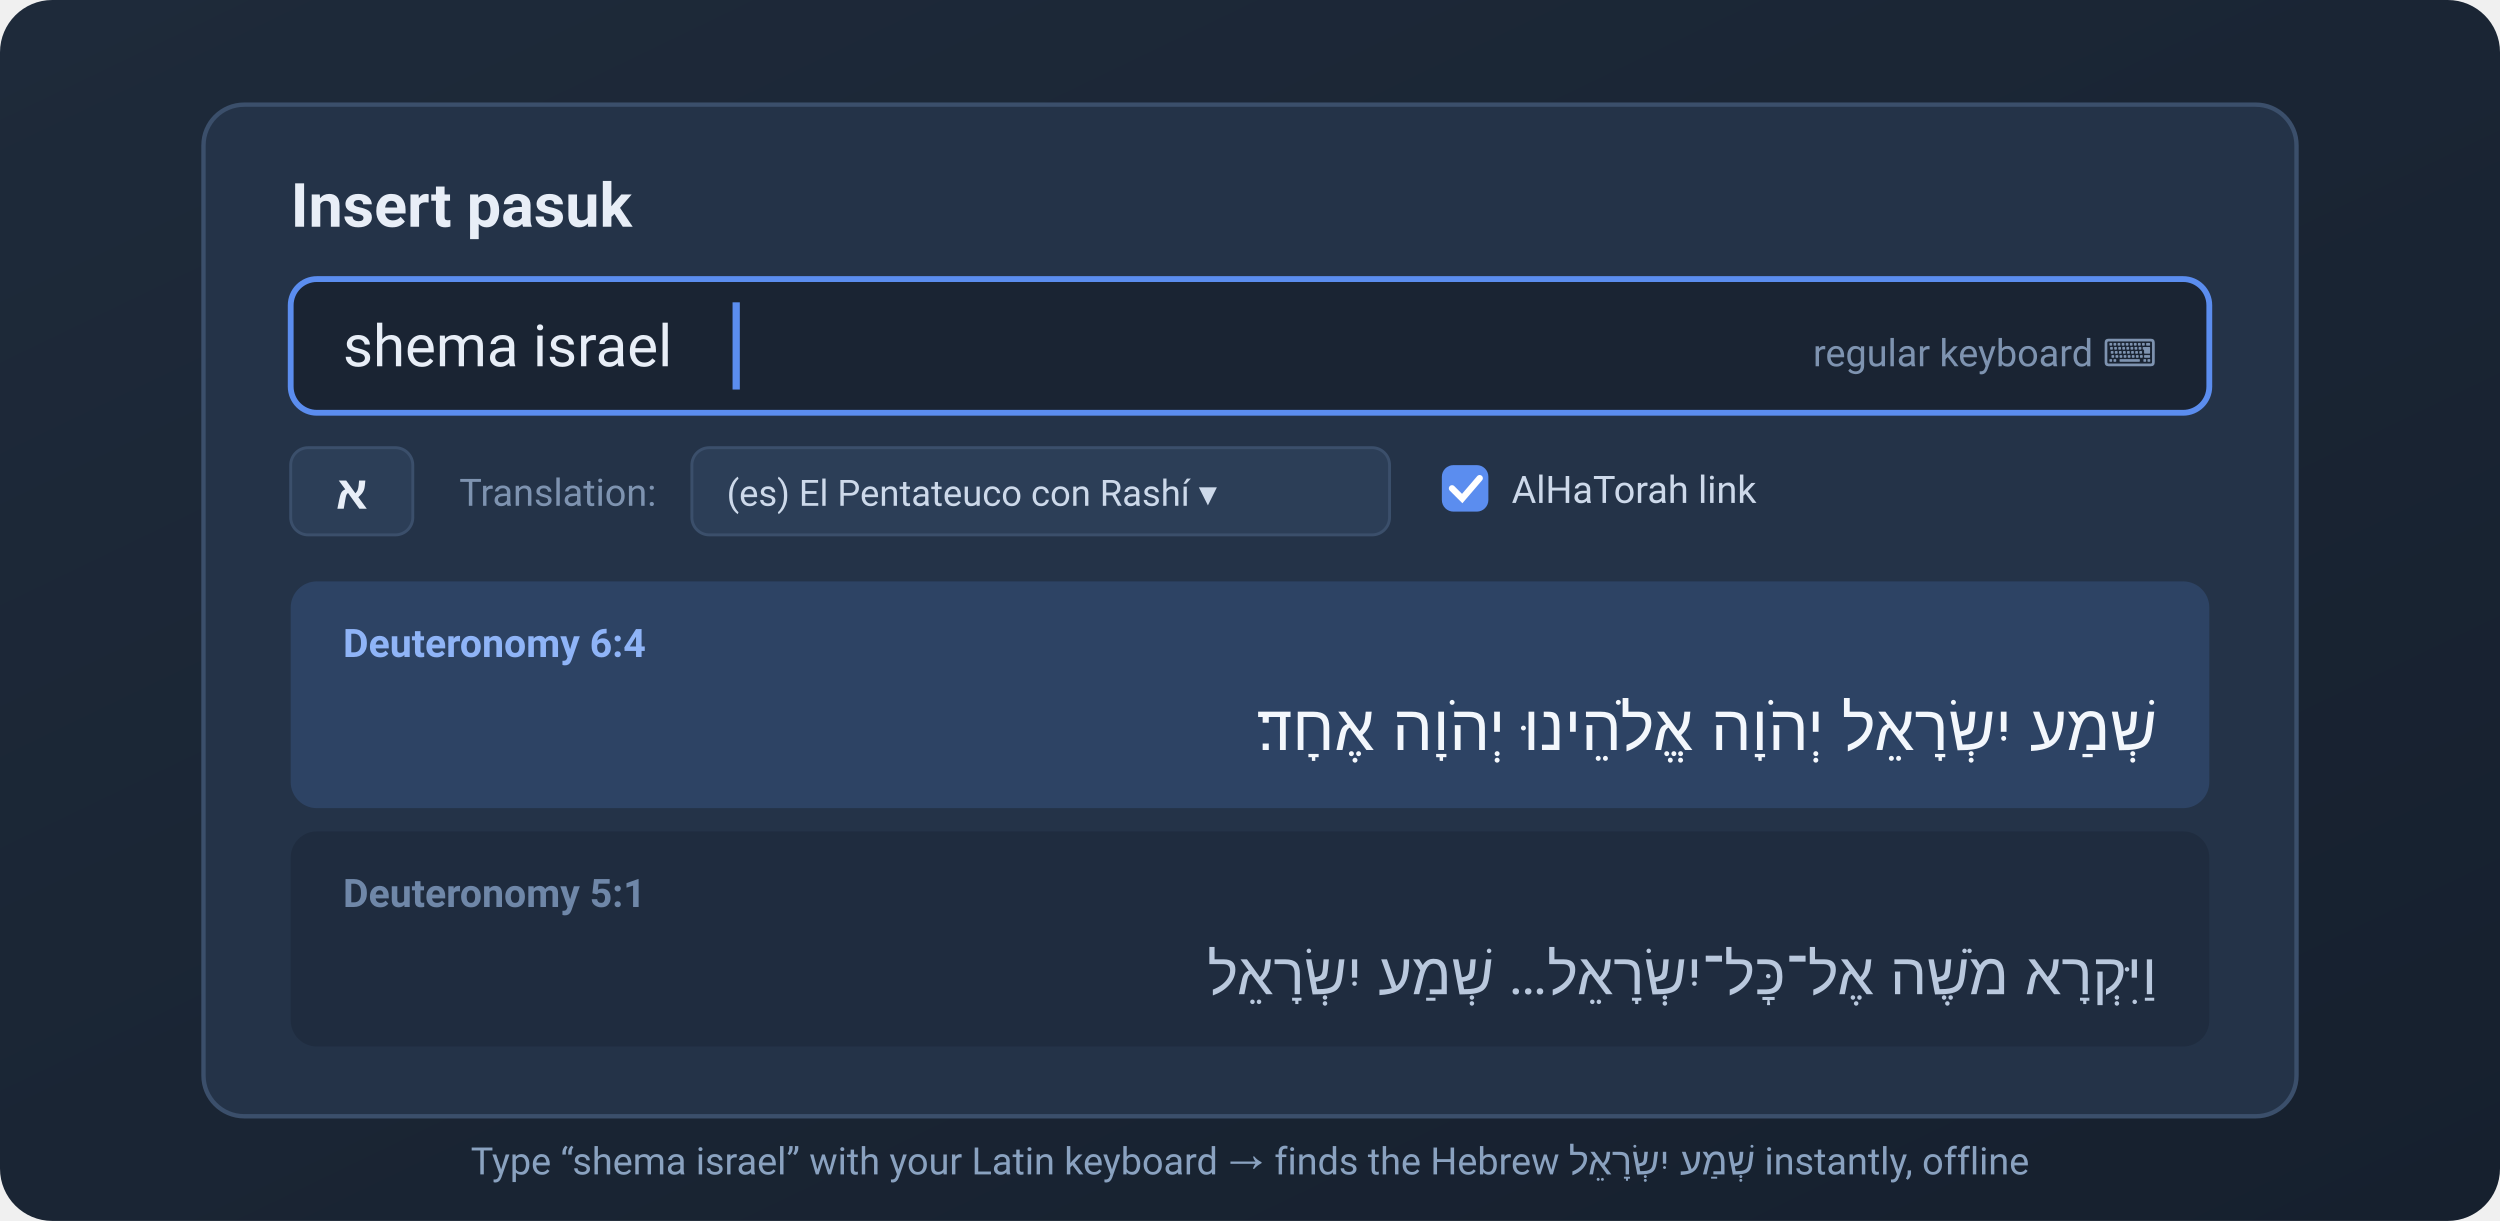
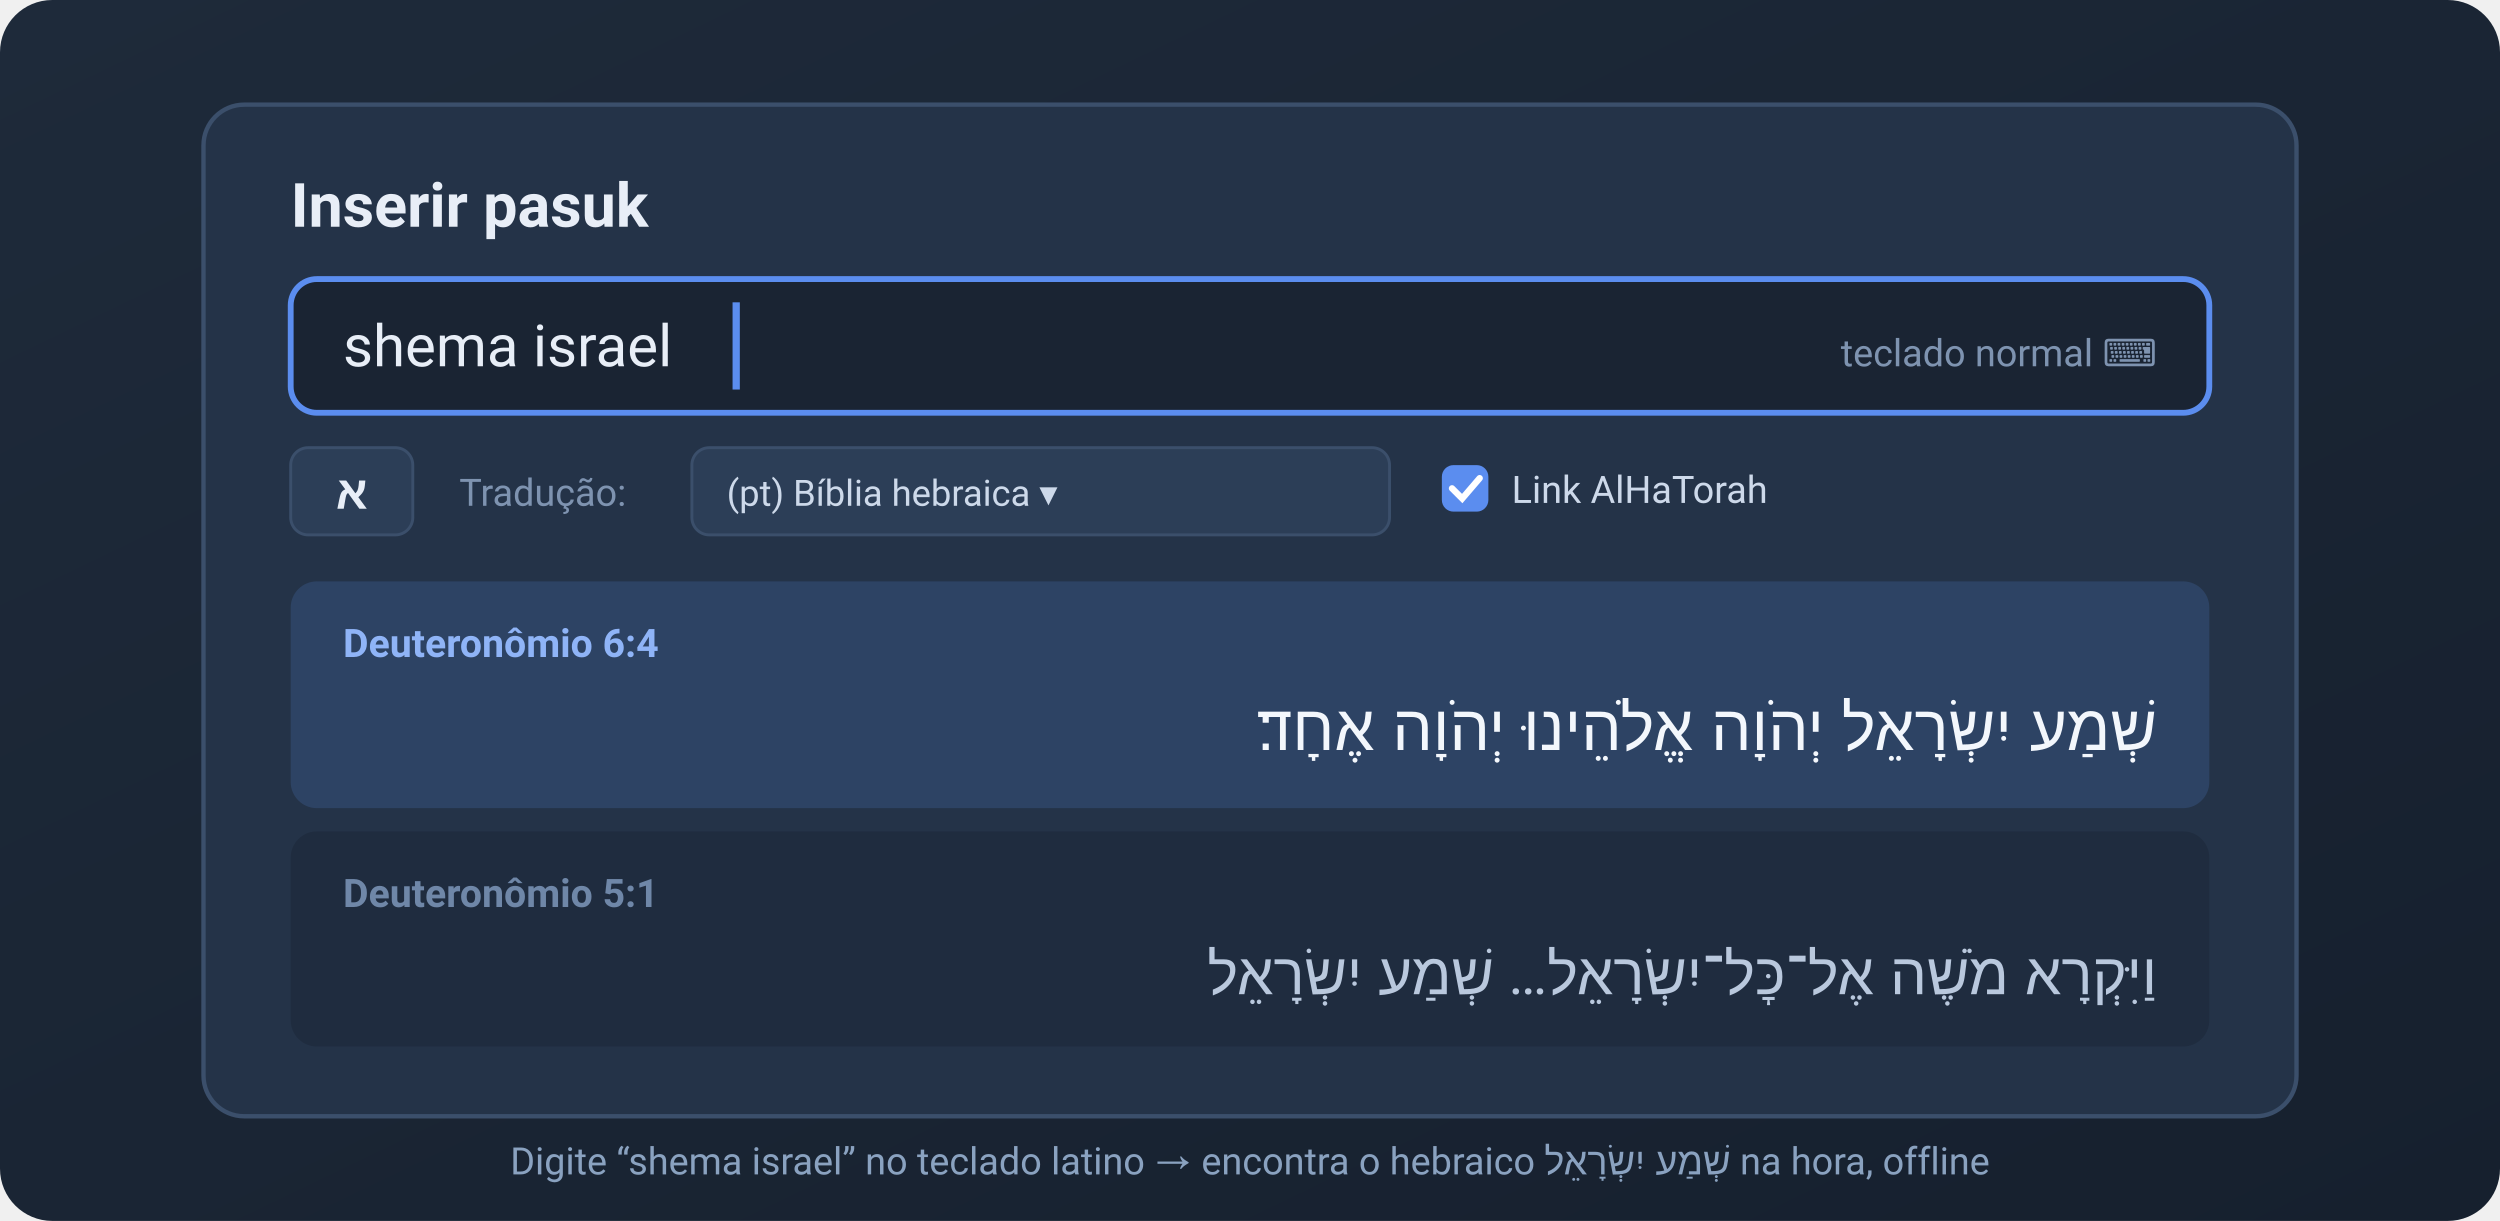
<svg xmlns="http://www.w3.org/2000/svg" viewBox="0 0 860 420" font-family="-apple-system, 'Segoe UI', Roboto, Helvetica, Arial, sans-serif">
  <defs>
    <linearGradient id="bg" x1="0" y1="0" x2="1" y2="1">
      <stop offset="0" stop-color="#1e2a3a" />
      <stop offset="1" stop-color="#16202e" />
    </linearGradient>
  </defs>
  <rect width="860" height="420" rx="18" fill="url(#bg)" />
  <rect x="70" y="36" width="720" height="348" rx="14" fill="#243348" stroke="#3b4f6b" stroke-width="1.5" />
-   <text x="100" y="78" font-size="21" font-weight="700" fill="#e8eef7">Insert pasuk</text>
+   <text x="100" y="78" font-size="21" font-weight="700" fill="#e8eef7">Inserir pasuk</text>
  <rect x="100" y="96" width="660" height="46" rx="9" fill="#1a2433" stroke="#5b8def" stroke-width="2" />
  <text x="118" y="126" font-size="20" fill="#e8eef7">shema israel</text>
  <rect x="252" y="104" width="2.5" height="30" fill="#5b8def" />
-   <text x="742" y="126" font-size="13" fill="#7e93b0" text-anchor="end">regular keyboard ⌨️</text>
+   <text x="742" y="126" font-size="13" fill="#7e93b0" text-anchor="end">teclado normal ⌨️</text>
  <rect x="100" y="154" width="42" height="30" rx="6" fill="#2c3e57" stroke="#3b4f6b" />
  <text x="121" y="175" font-size="16" font-weight="700" fill="#e8eef7" text-anchor="middle">א</text>
-   <text x="158" y="174" font-size="13" fill="#7e93b0">Translation:</text>
+   <text x="158" y="174" font-size="13" fill="#7e93b0">Tradução:</text>
  <rect x="238" y="154" width="240" height="30" rx="6" fill="#2c3e57" stroke="#3b4f6b" />
-   <text x="250" y="174" font-size="12.5" fill="#cdd9ea">(es) El Pentateuco con Rashí ▾</text>
+   <text x="250" y="174" font-size="12.5" fill="#cdd9ea">(pt) Bíblia hebraica ▾</text>
  <rect x="496" y="160" width="16" height="16" rx="4" fill="#5b8def" />
  <path d="M499.5 168 l3.5 3.5 l6 -7" stroke="#fff" stroke-width="2.2" fill="none" stroke-linecap="round" />
-   <text x="520" y="173" font-size="13" fill="#cdd9ea">AlHaTorah link</text>
+   <text x="520" y="173" font-size="13" fill="#cdd9ea">Link AlHaTorah</text>
  <rect x="100" y="200" width="660" height="78" rx="9" fill="#2d4364" />
-   <text x="118" y="226" font-size="13.5" font-weight="700" fill="#8fb4f7">Deuteronomy 6:4</text>
+   <text x="118" y="226" font-size="13.5" font-weight="700" fill="#8fb4f7">Deuteronômio 6:4</text>
  <text x="742" y="258" font-size="22" fill="#f3f7fc" text-anchor="start" direction="rtl">שְׁמַע יִשְׂרָאֵל יְהֹוָה אֱלֹהֵינוּ יְהֹוָה אֶחָד׃</text>
  <rect x="100" y="286" width="660" height="74" rx="9" fill="#1f2c3f" />
-   <text x="118" y="312" font-size="13.5" font-weight="700" fill="#6f87a8">Deuteronomy 5:1</text>
+   <text x="118" y="312" font-size="13.5" font-weight="700" fill="#6f87a8">Deuteronômio 5:1</text>
  <text x="742" y="342" font-size="20" fill="#b9c8dd" text-anchor="start" direction="rtl">וַיִּקְרָא מֹשֶׁה אֶל־כׇּל־יִשְׂרָאֵל… שְׁמַע יִשְׂרָאֵל</text>
-   <text x="430" y="404" font-size="13" fill="#8aa2c0" text-anchor="middle">Type “shema israel” with your Latin keyboard → finds the Hebrew שְׁמַע יִשְׂרָאֵל instantly, offline</text>
+   <text x="430" y="404" font-size="13" fill="#8aa2c0" text-anchor="middle">Digite “shema israel” no teclado latino → encontra o hebraico שְׁמַע יִשְׂרָאֵל na hora, offline</text>
</svg>
